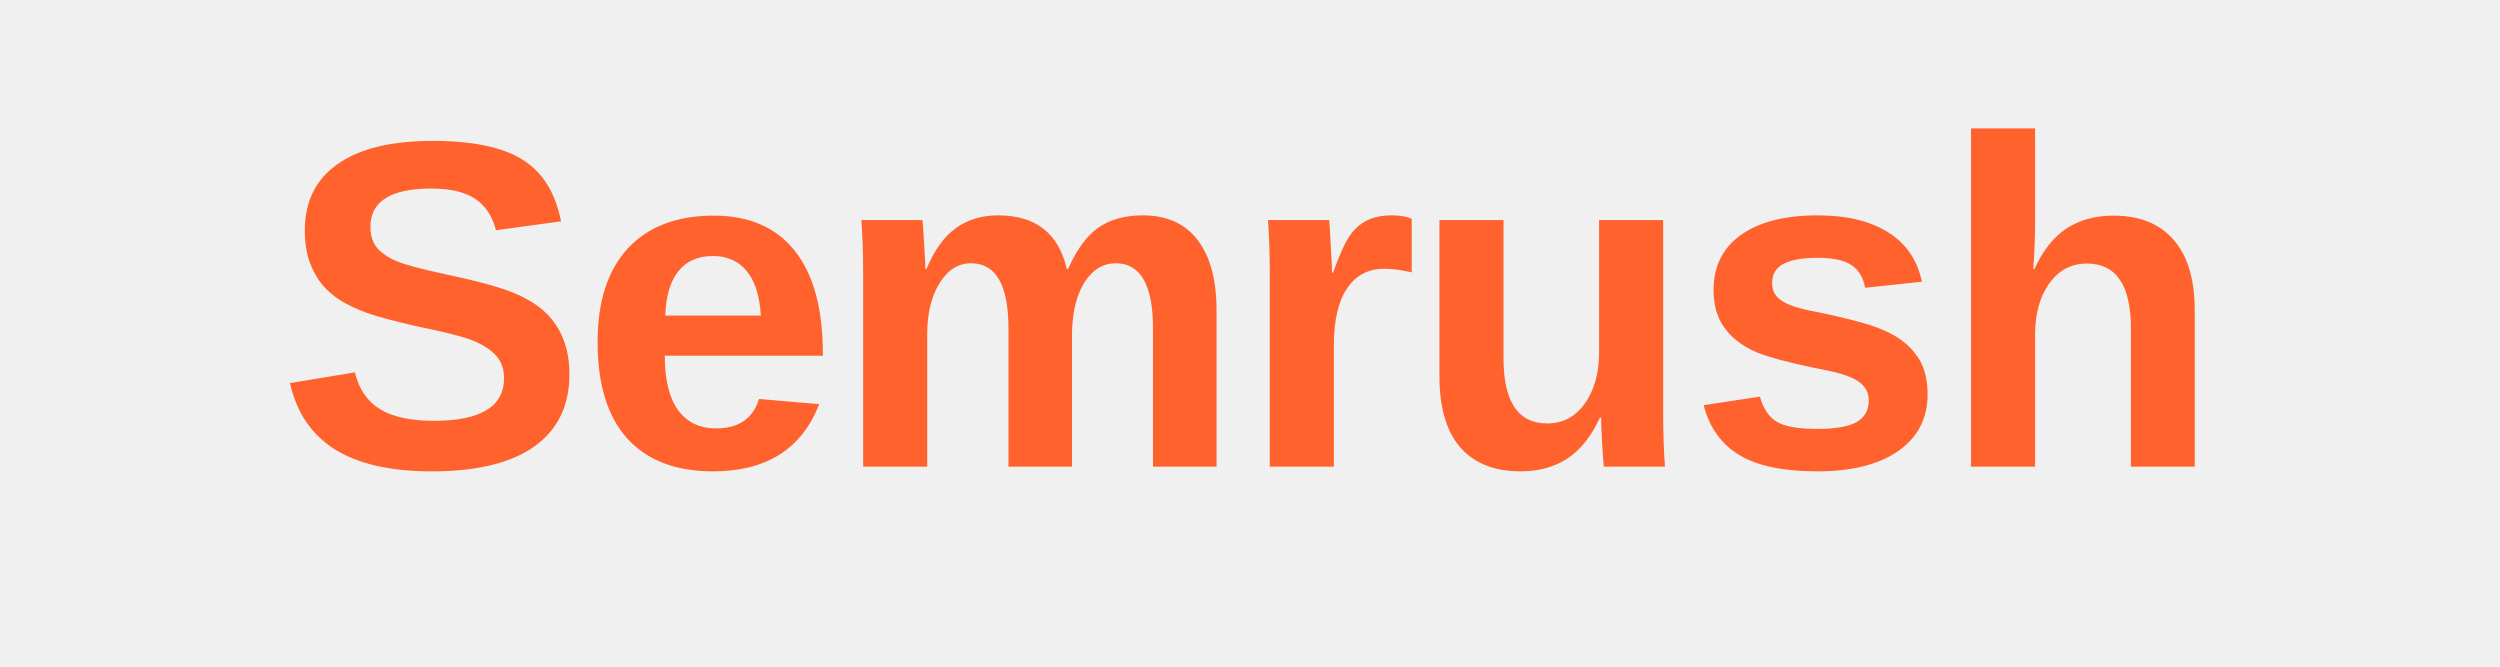
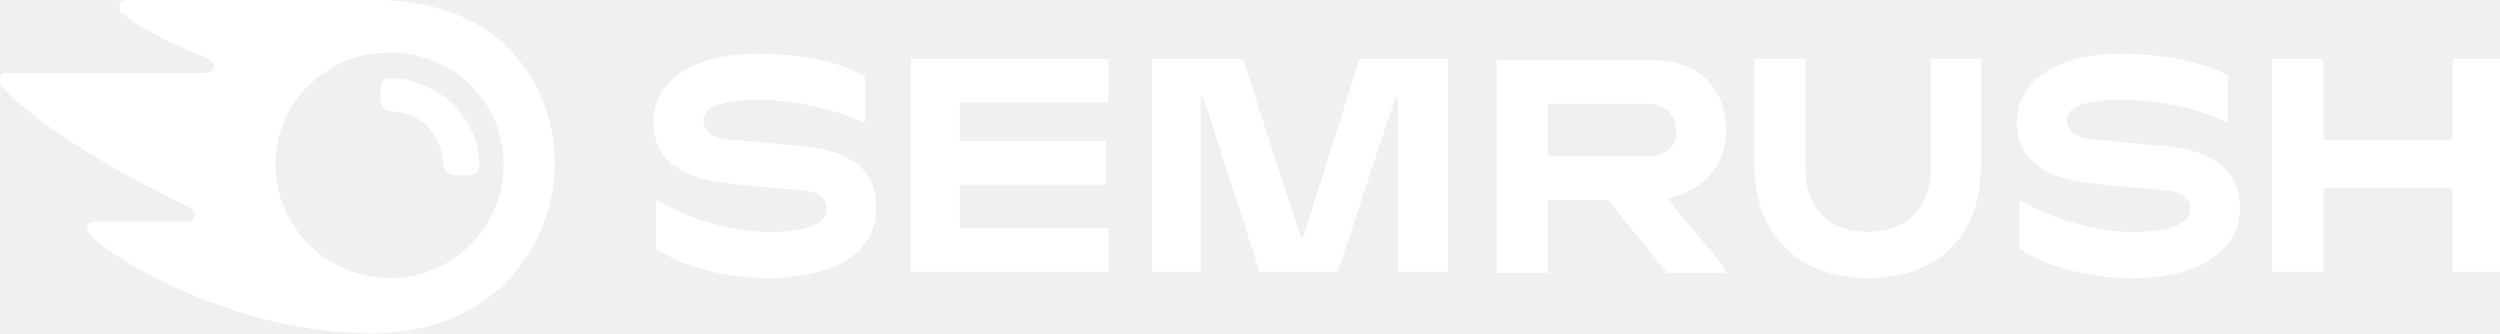
- <svg xmlns="http://www.w3.org/2000/svg" viewBox="0 0 150 40" width="150" height="40">
-   <text x="75" y="28" font-family="Arial, Helvetica, sans-serif" font-size="28" font-weight="700" fill="#FF622D" text-anchor="middle" letter-spacing="-0.5">Semrush</text>
+ <svg xmlns="http://www.w3.org/2000/svg" version="1.0" id="katman_1" x="0px" y="0px" viewBox="0 0 195.1 26" style="enable-background:new 0 0 195.1 26;" xml:space="preserve">
+   <style type="text/css">
+ 	.st0{fill:#ffffff;}
+ </style>
+   <path fill="#ffffff" d="M134.7,10.2c0-3.2-2-5.5-5.7-5.5h-12.2v16.6h4v-5.7h4.7l4.6,5.7h4.5v-0.4l-4.5-5.4C133,14.9,134.7,12.8,134.7,10.2z   M128.5,12.2h-7.7V8.1h7.7c1.4,0,2.3,0.8,2.3,2.1C130.9,11.5,130,12.2,128.5,12.2z" />
+   <path fill="#ffffff" d="M195.1,4.6h-3.7v6.3h-10.1V4.6h-4v16.6h4v-6.5h10.1v6.5h3.7V4.6z" />
+   <path fill="#ffffff" d="M106.1,4.6l-4.4,13.9h-0.2L97,4.6h-7.1v16.6h3.8V7.6h0.2l4.4,13.6h6.1l4.5-13.6h0.2v13.6h3.9V4.6H106.1z" />
+   <path fill="#ffffff" d="M62.6,11.4c-1.4-0.1-4-0.4-5.5-0.5c-1.4-0.1-2.2-0.6-2.2-1.5c0-0.9,0.9-1.6,4.3-1.6c3,0,5.8,0.7,8.3,1.8V5.9  c-2.4-1.2-5.1-1.7-8.5-1.7c-4.7,0-8,2-8,5.3c0,2.8,1.9,4.4,5.8,4.8c1.4,0.2,3.8,0.4,5.4,0.5c1.8,0.1,2.3,0.7,2.3,1.5  c0,1.1-1.3,1.8-4.4,1.8c-3.2,0-6.5-1.1-8.9-2.5v3.8c1.9,1.3,5.1,2.3,8.8,2.3c5.1,0,8.4-2,8.4-5.5C68.4,13.5,66.7,11.8,62.6,11.4z" />
+   <path fill="#ffffff" d="M71.1,4.6v16.6h15.4v-3.4H74.9v-3.4h11.4v-3.4H74.9V8h11.6V4.6H71.1z" />
+   <path fill="#ffffff" d="M169,11.4c-1.4-0.1-4-0.4-5.5-0.5c-1.4-0.1-2.2-0.6-2.2-1.5c0-0.9,0.9-1.6,4.3-1.6c3,0,5.8,0.6,8.3,1.8V5.9  c-2.4-1.2-5.1-1.7-8.5-1.7c-4.7,0-8,2-8,5.3c0,2.8,1.9,4.4,5.8,4.8c1.4,0.2,3.8,0.4,5.4,0.5c1.8,0.1,2.3,0.7,2.3,1.5  c0,1.1-1.3,1.8-4.4,1.8c-3.2,0-6.5-1.1-8.9-2.5v3.8c1.9,1.3,5.1,2.3,8.8,2.3c5.1,0,8.4-2,8.4-5.5C174.8,13.5,173,11.8,169,11.4z" />
+   <path fill="#ffffff" d="M150.7,4.6v8.5c0,3.2-2,5-4.9,5c-3,0-4.9-1.7-4.9-5V4.6h-4v8.1c0,6,3.8,9,8.9,9c5,0,8.8-2.9,8.8-8.8V4.6H150.7z" />
+   <path class="st0" d="M37.4,12.8c0,0.8-0.4,0.9-1.4,0.9c-1.1,0-1.3-0.2-1.4-1c-0.2-2.1-1.6-3.9-4-4c-0.7-0.1-0.9-0.3-0.9-1.3  c0-0.9,0.1-1.3,0.8-1.3C34.5,6.2,37.4,9.5,37.4,12.8z M43.3,12.8c0-6.2-4.2-12.8-14-12.8H10C9.6,0,9.3,0.2,9.3,0.6  c0,0.2,0.1,0.4,0.3,0.5c0.7,0.6,1.7,1.2,3.1,1.9c1.3,0.7,2.4,1.1,3.4,1.5c0.4,0.2,0.6,0.4,0.6,0.6c0,0.3-0.2,0.6-0.7,0.6H0.7  C0.2,5.6,0,5.9,0,6.2c0,0.3,0.1,0.5,0.3,0.7c1.2,1.3,3.2,2.9,6.1,4.7c2.5,1.6,5.7,3.3,8.2,4.5c0.4,0.2,0.6,0.4,0.6,0.7  c0,0.3-0.2,0.5-0.7,0.5H7.4c-0.4,0-0.6,0.2-0.6,0.5c0,0.2,0.1,0.4,0.3,0.6c1.6,1.5,4.2,3,7.6,4.5c4.6,1.9,9.2,3.1,14.4,3.1  C39,26,43.3,18.6,43.3,12.8z M30.4,21.7c-4.8,0-8.9-3.9-8.9-8.9c0-4.8,4-8.7,8.9-8.7c5,0,8.9,3.9,8.9,8.7  C39.3,17.7,35.4,21.7,30.4,21.7z" />
</svg>
